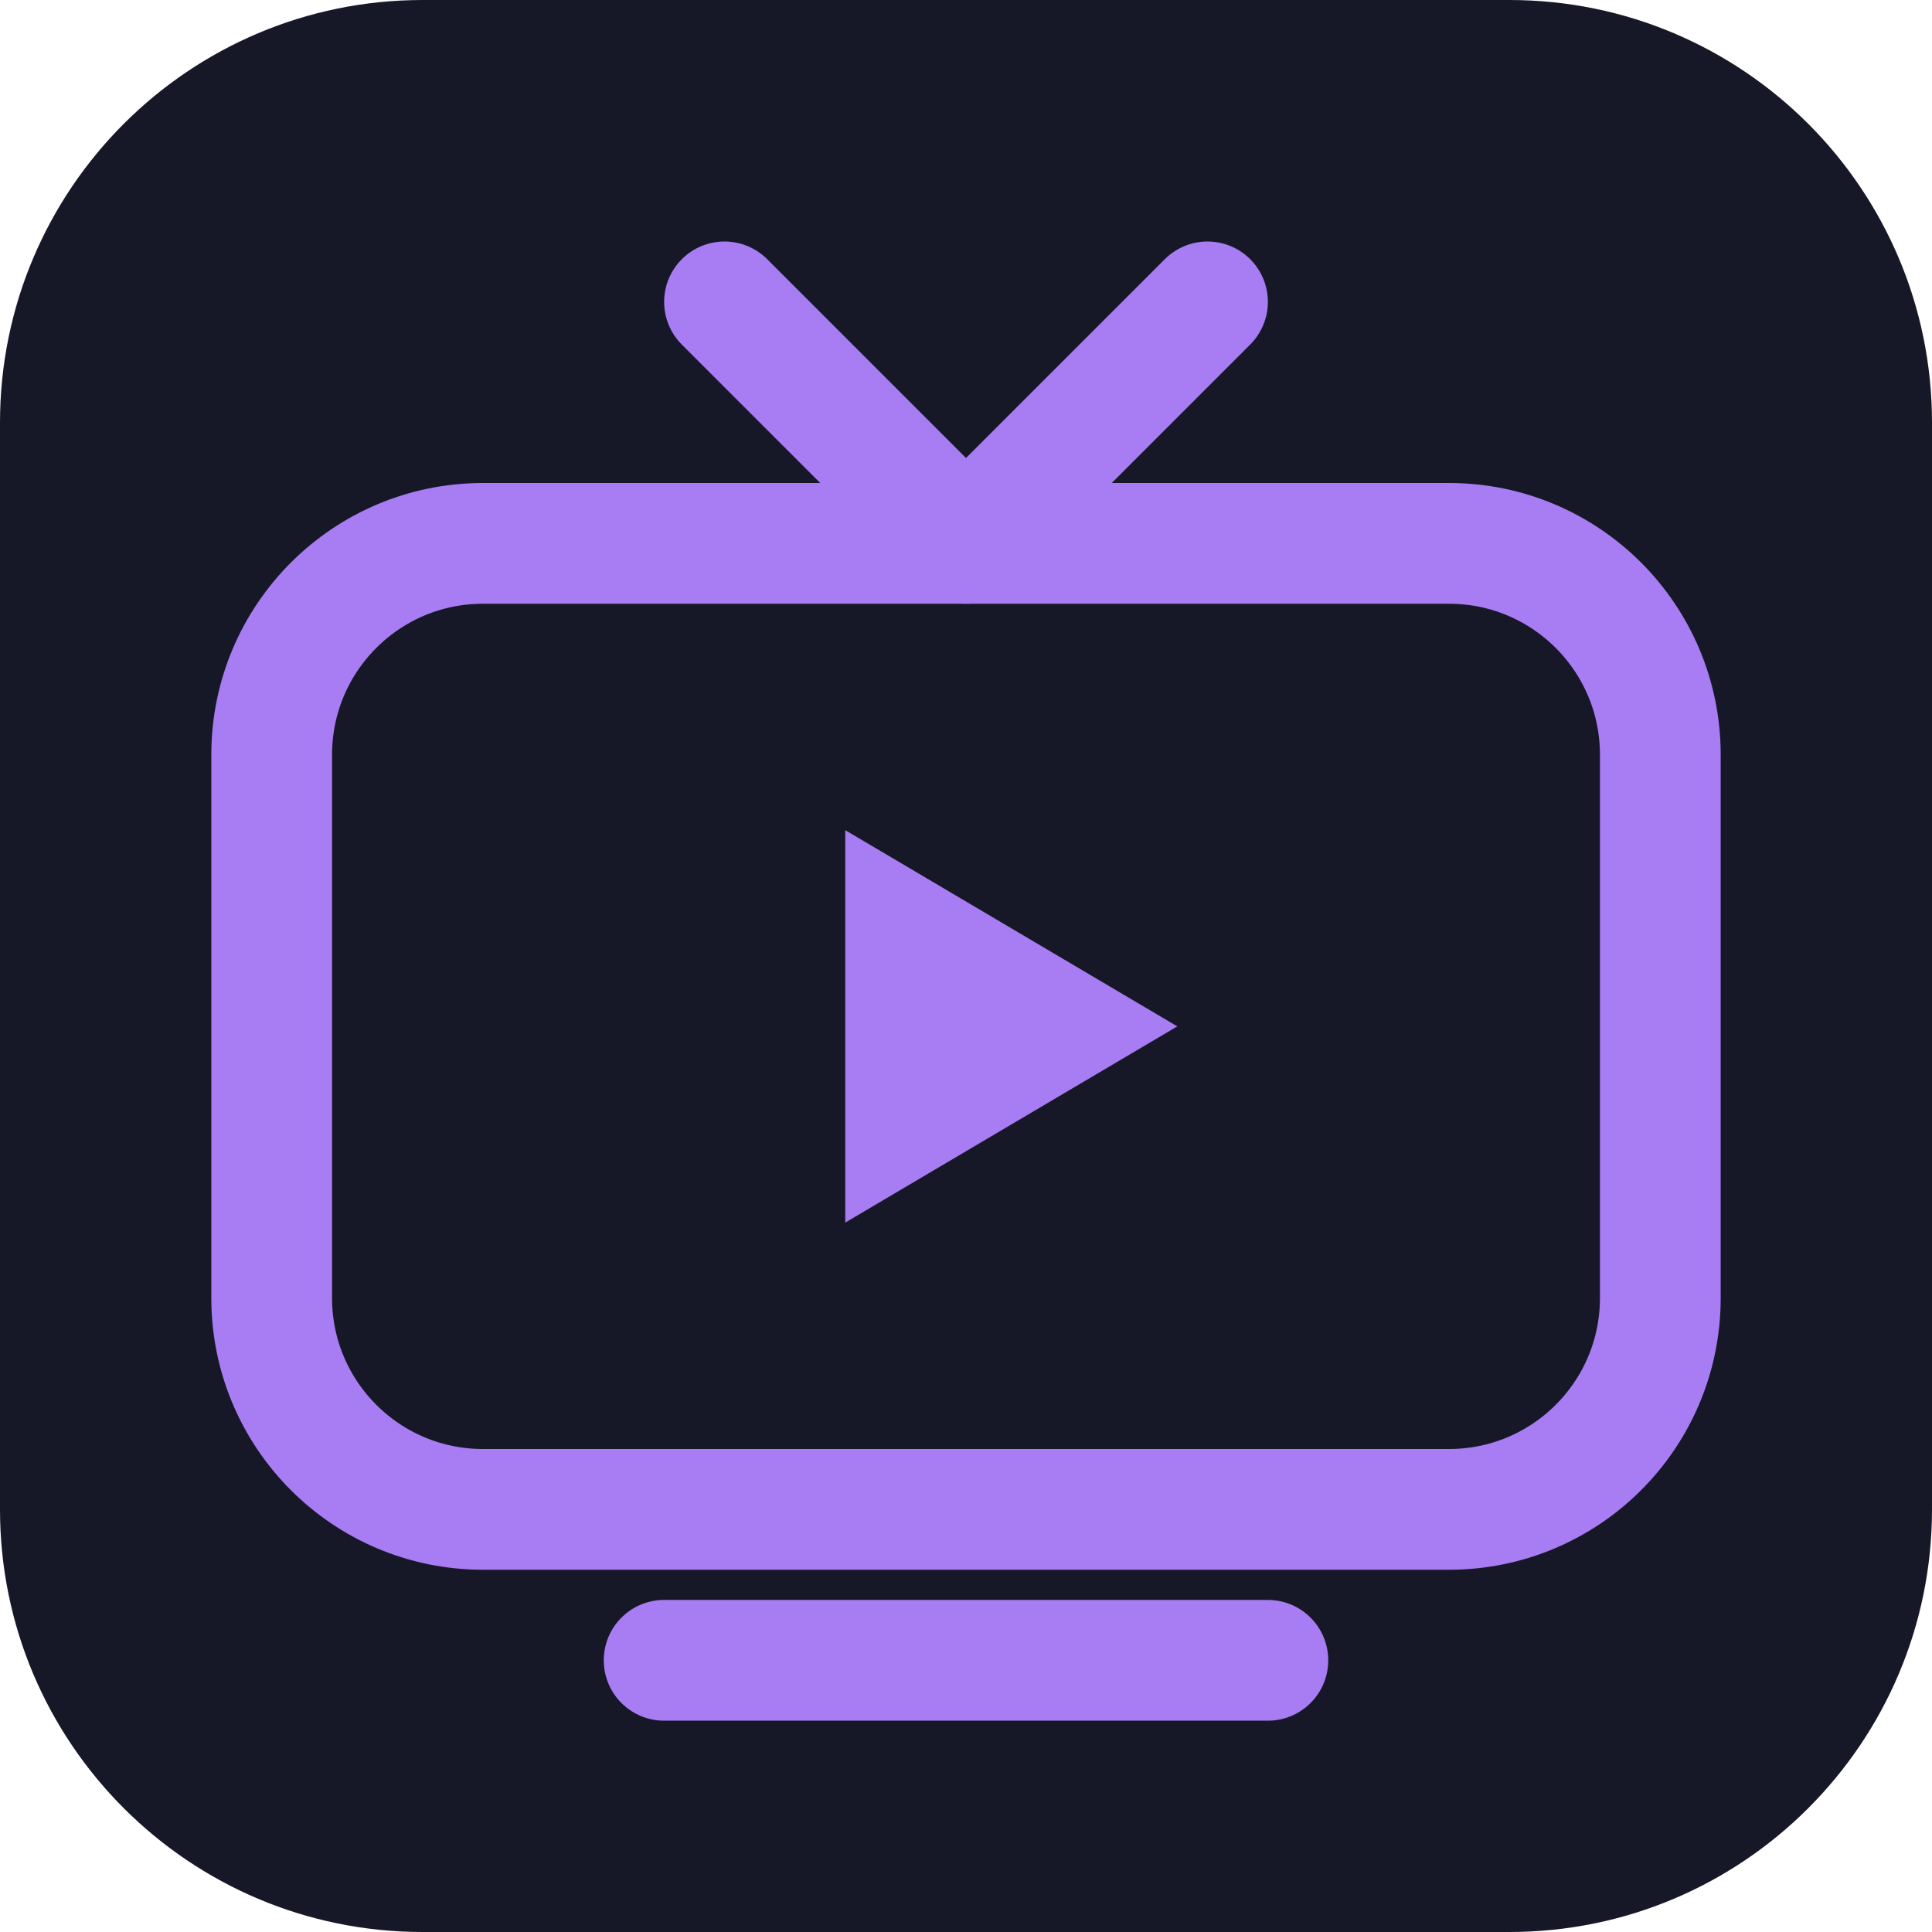
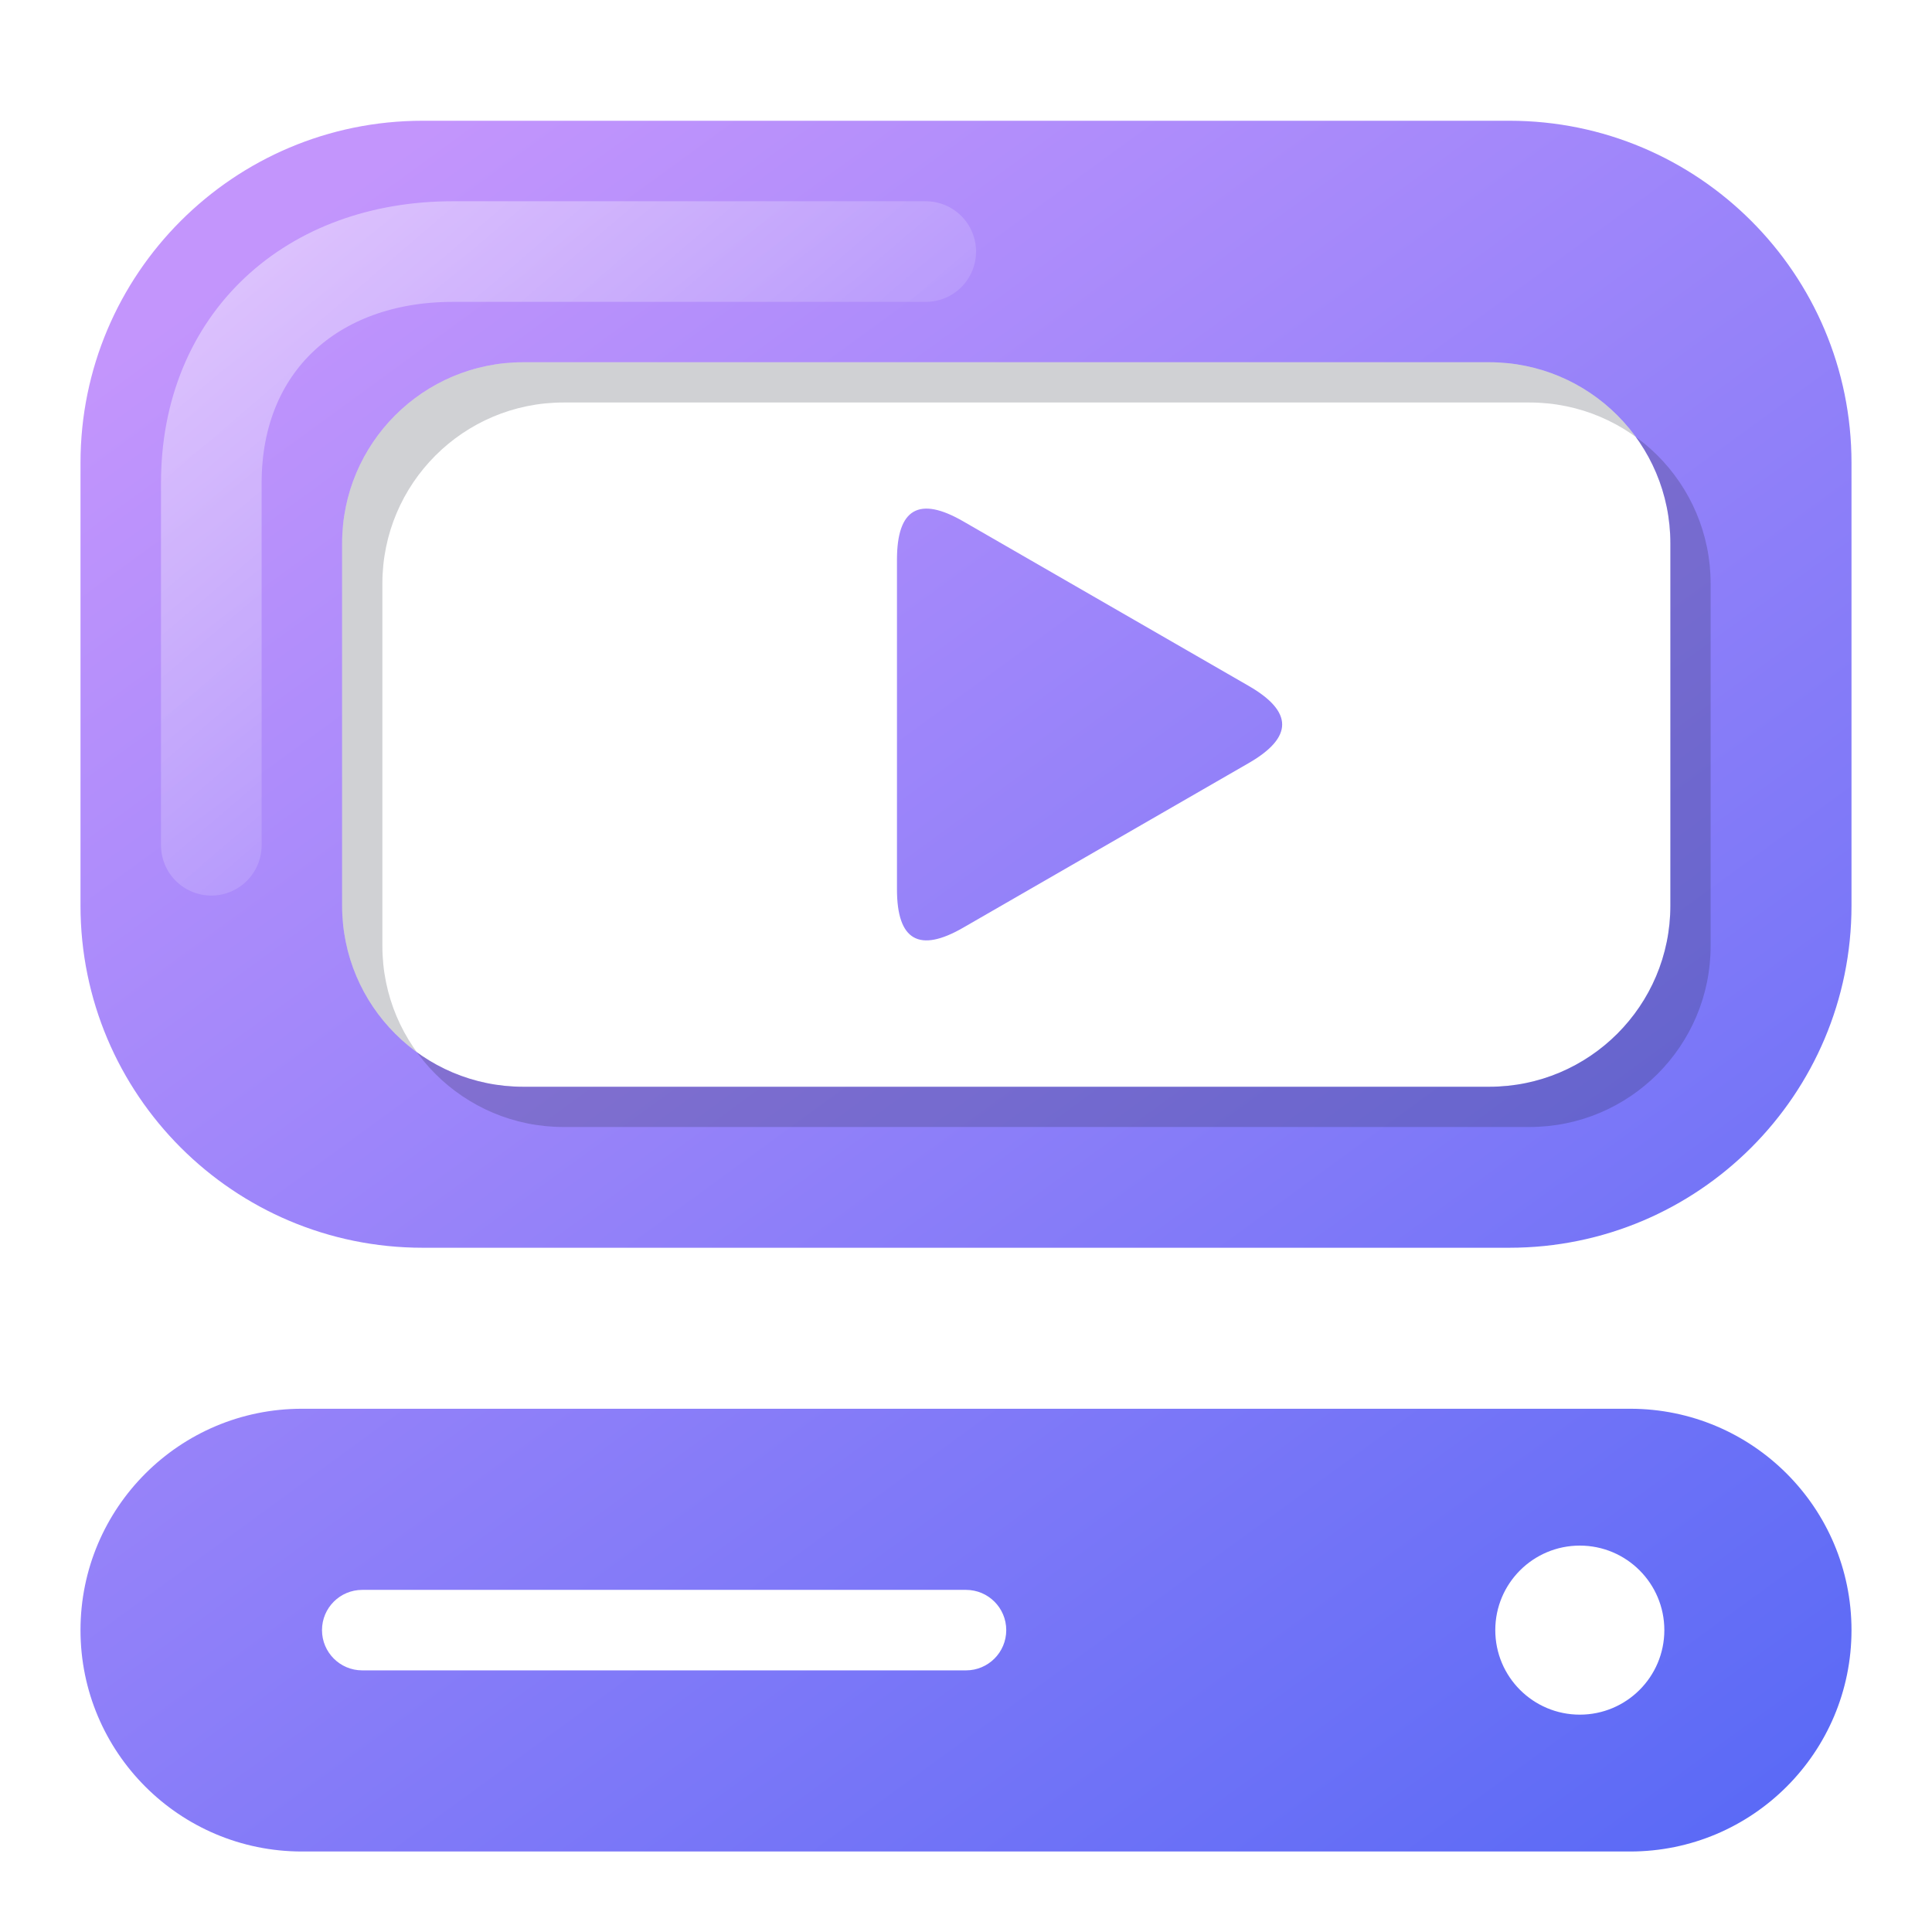
- <svg xmlns="http://www.w3.org/2000/svg" viewBox="0 0 64 64">
-   <rect width="64" height="64" rx="14" fill="#161827" />
-   <path d="M24 10l8 8 8-8" fill="none" stroke="#a87cf3" stroke-width="4" stroke-linecap="round" stroke-linejoin="round" />
-   <rect x="9" y="18" width="46" height="32" rx="7" fill="none" stroke="#a87cf3" stroke-width="4" />
-   <path d="M28 27.5v13l11-6.5z" fill="#a87cf3" />
-   <path d="M22 55h20" stroke="#a87cf3" stroke-width="4" stroke-linecap="round" />
+ <svg xmlns="http://www.w3.org/2000/svg" viewBox="0 0 96 96" fill="none">
+   <g transform="translate(0 0) scale(1)">
+     <path fill="url(#ts0a)" fill-rule="evenodd" d="M21,6 H75 C84.389,6 92,13.611 92,23 V45 C92,54.389 84.389,62 75,62 H21 C11.611,62 4,54.389 4,45 V23 C4,13.611 11.611,6 21,6 Z M26,18 H74 C78.971,18 83,22.029 83,27 V45 C83,49.971 78.971,54 74,54 H26 C21.029,54 17,49.971 17,45 V27 C17,22.029 21.029,18 26,18 Z" />
+     <path fill="#131928" opacity=".2" fill-rule="evenodd" d="M28,20 H76 C80.971,20 85,24.029 85,29 V47 C85,51.971 80.971,56 76,56 H28 C23.029,56 19,51.971 19,47 V29 C19,24.029 23.029,20 28,20 Z M26,18 H74 C78.971,18 83,22.029 83,27 V45 C83,49.971 78.971,54 74,54 H26 C21.029,54 17,49.971 17,45 V27 C17,22.029 21.029,18 26,18 Z" />
+     <path fill="url(#ts0a)" d="M44.57,27.81 Q44.57,24.00 47.87,25.91 L62.06,34.09 Q65.36,36.00 62.06,37.91 L47.87,46.09 Q44.57,48.00 44.57,44.19 Z" />
+     <path fill="url(#ts0a)" fill-rule="evenodd" d="M15,70 H81 C87.075,70 92,74.925 92,81 V81 C92,87.075 87.075,92 81,92 H15 C8.925,92 4,87.075 4,81 V81 C4,74.925 8.925,70 15,70 Z M78.5,76.8 H78.5 C80.82,76.8 82.7,78.68 82.7,81 V81 C82.7,83.32 80.82,85.2 78.5,85.2 H78.5 C76.18,85.2 74.3,83.32 74.3,81 V81 C74.3,78.68 76.18,76.8 78.5,76.8 Z M18,79 H48 C49.105,79 50,79.895 50,81 V81 C50,82.105 49.105,83 48,83 H18 C16.895,83 16,82.105 16,81 V81 C16,79.895 16.895,79 18,79 Z" />
+     <path fill="none" stroke="url(#ts0b)" stroke-width="5" stroke-linecap="round" d="M10.5,42 V24 C10.5,17 15.5,12.5 22.5,12.5 H46" />
+   </g>
+   <defs>
+     <linearGradient id="ts0a" x1="30" y1="0" x2="100" y2="96" gradientUnits="userSpaceOnUse">
+       <stop stop-color="#C395FC" />
+       <stop offset="1" stop-color="#4F65F5" />
+     </linearGradient>
+     <linearGradient id="ts0b" x1="10" y1="12" x2="34" y2="40" gradientUnits="userSpaceOnUse">
+       <stop stop-color="#fff" stop-opacity=".45" />
+       <stop offset="1" stop-color="#fff" stop-opacity="0" />
+     </linearGradient>
+   </defs>
</svg>
